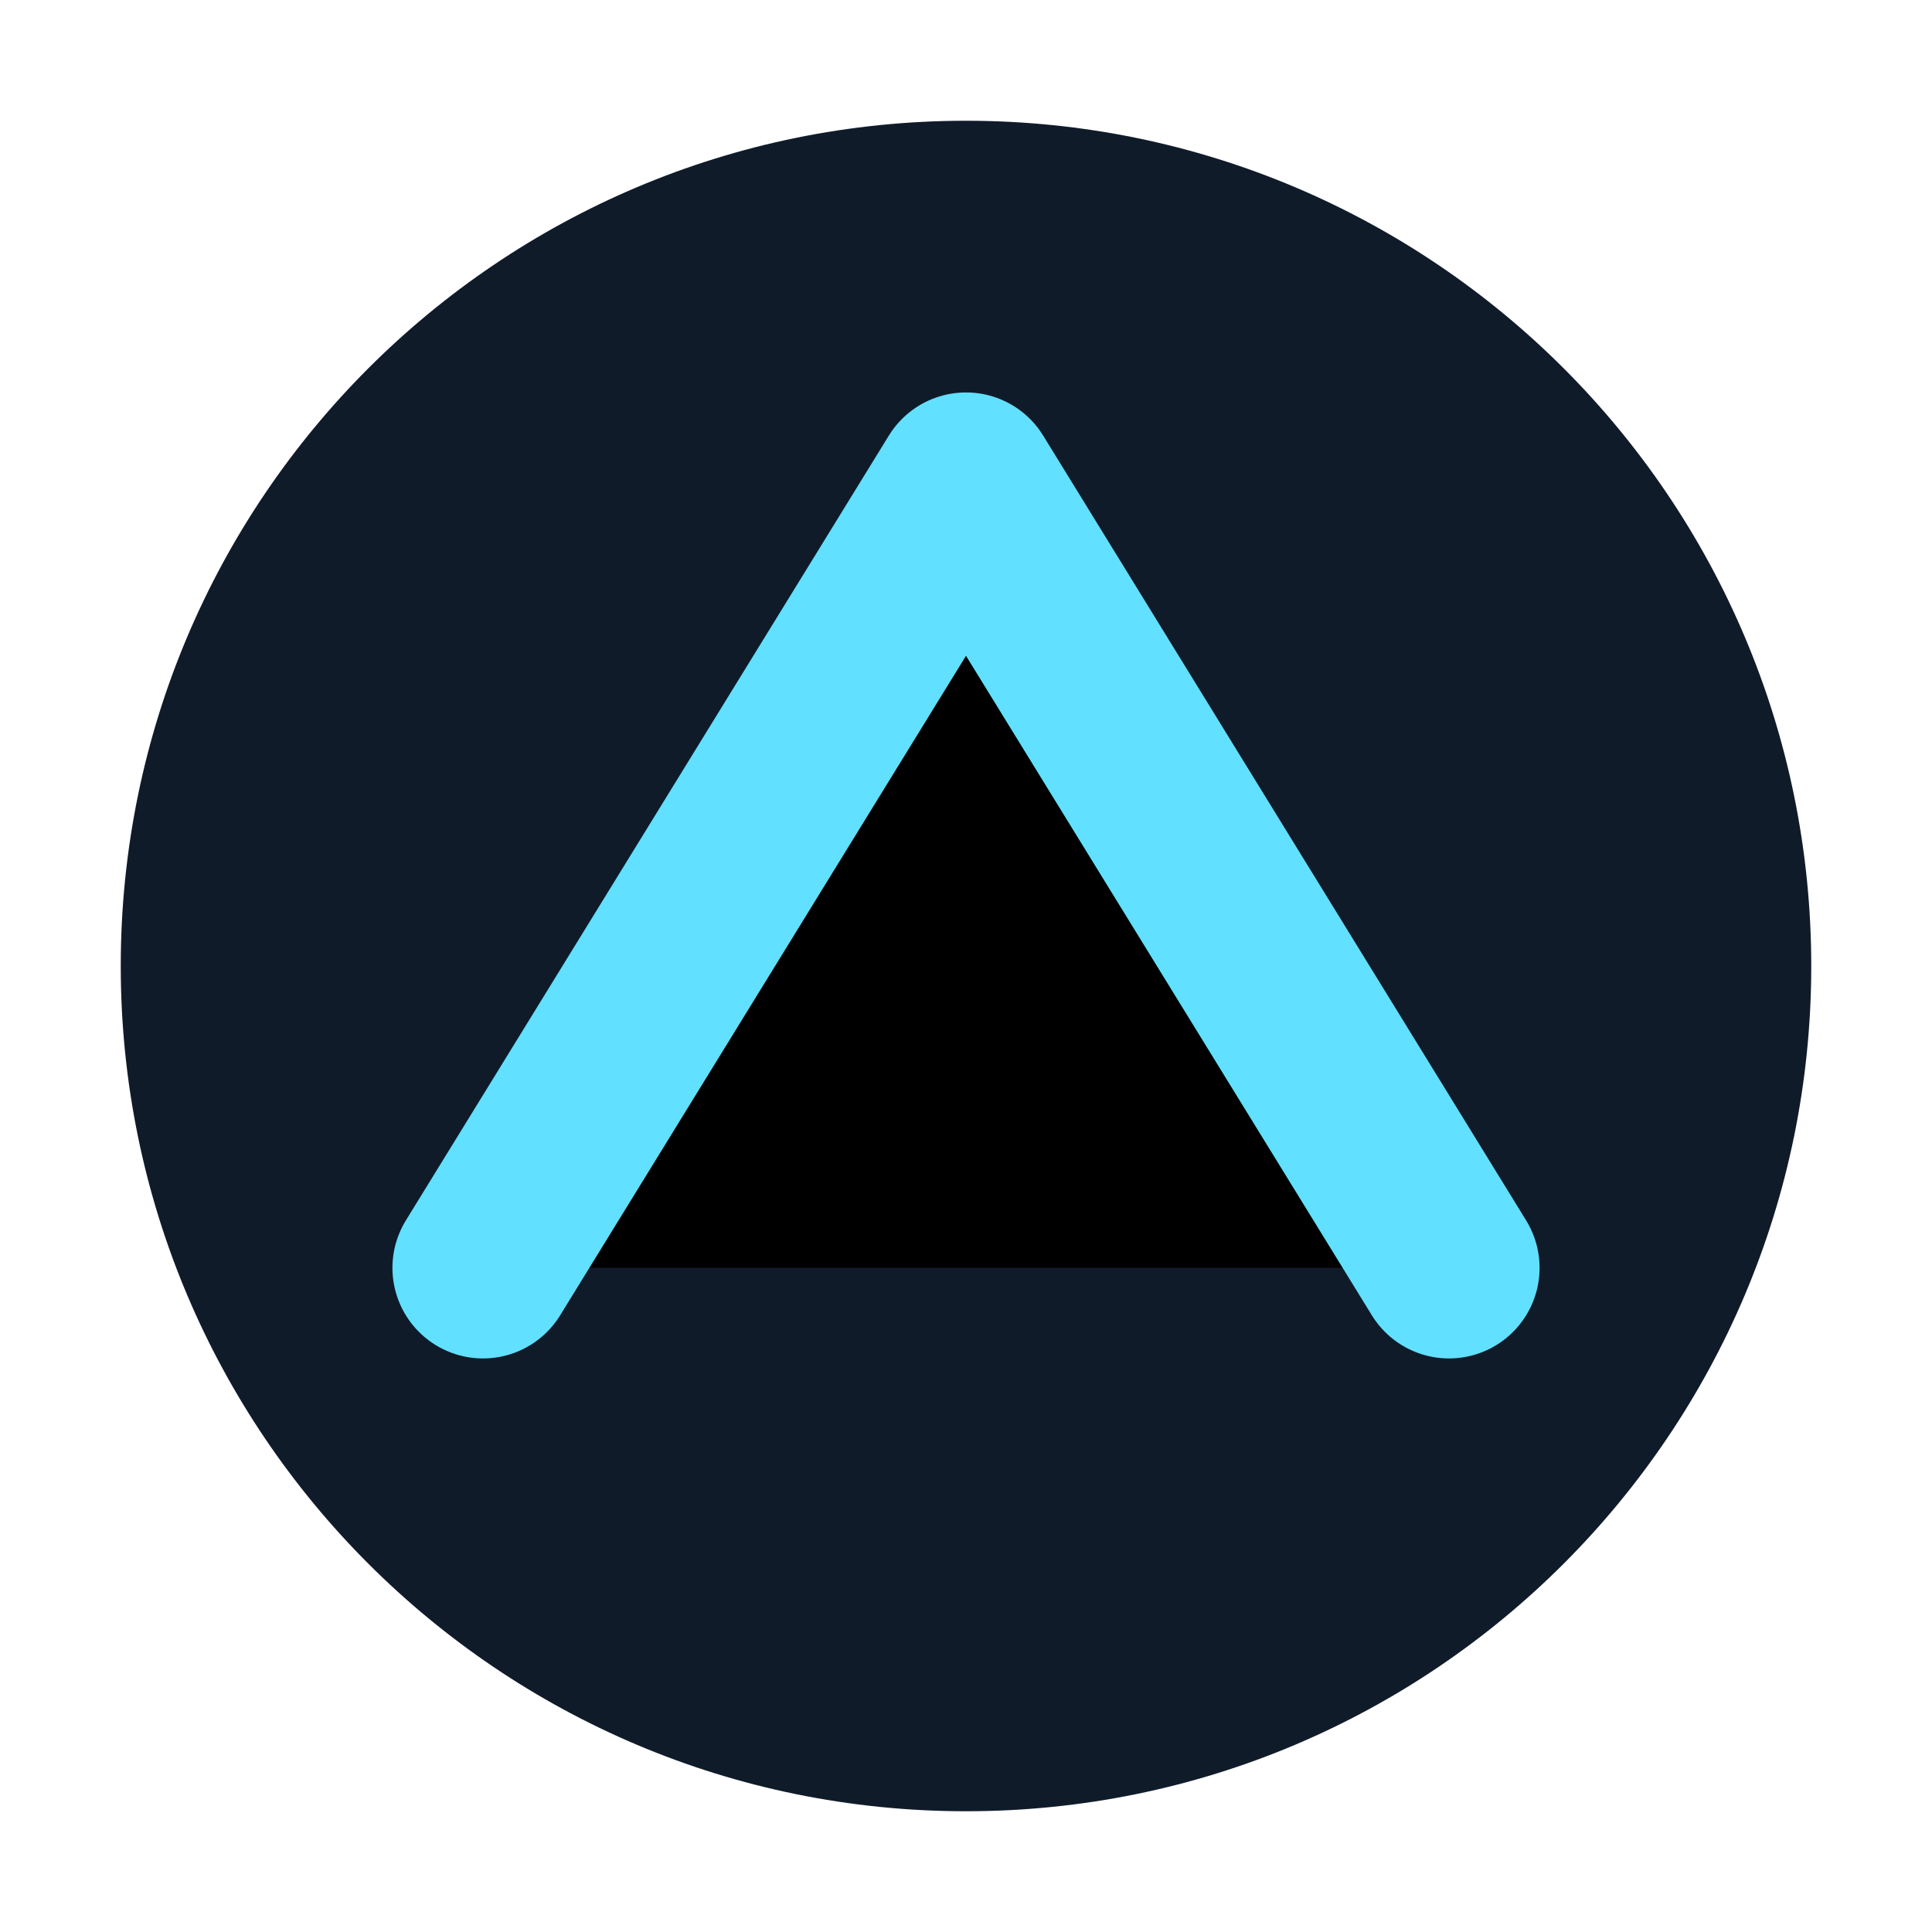
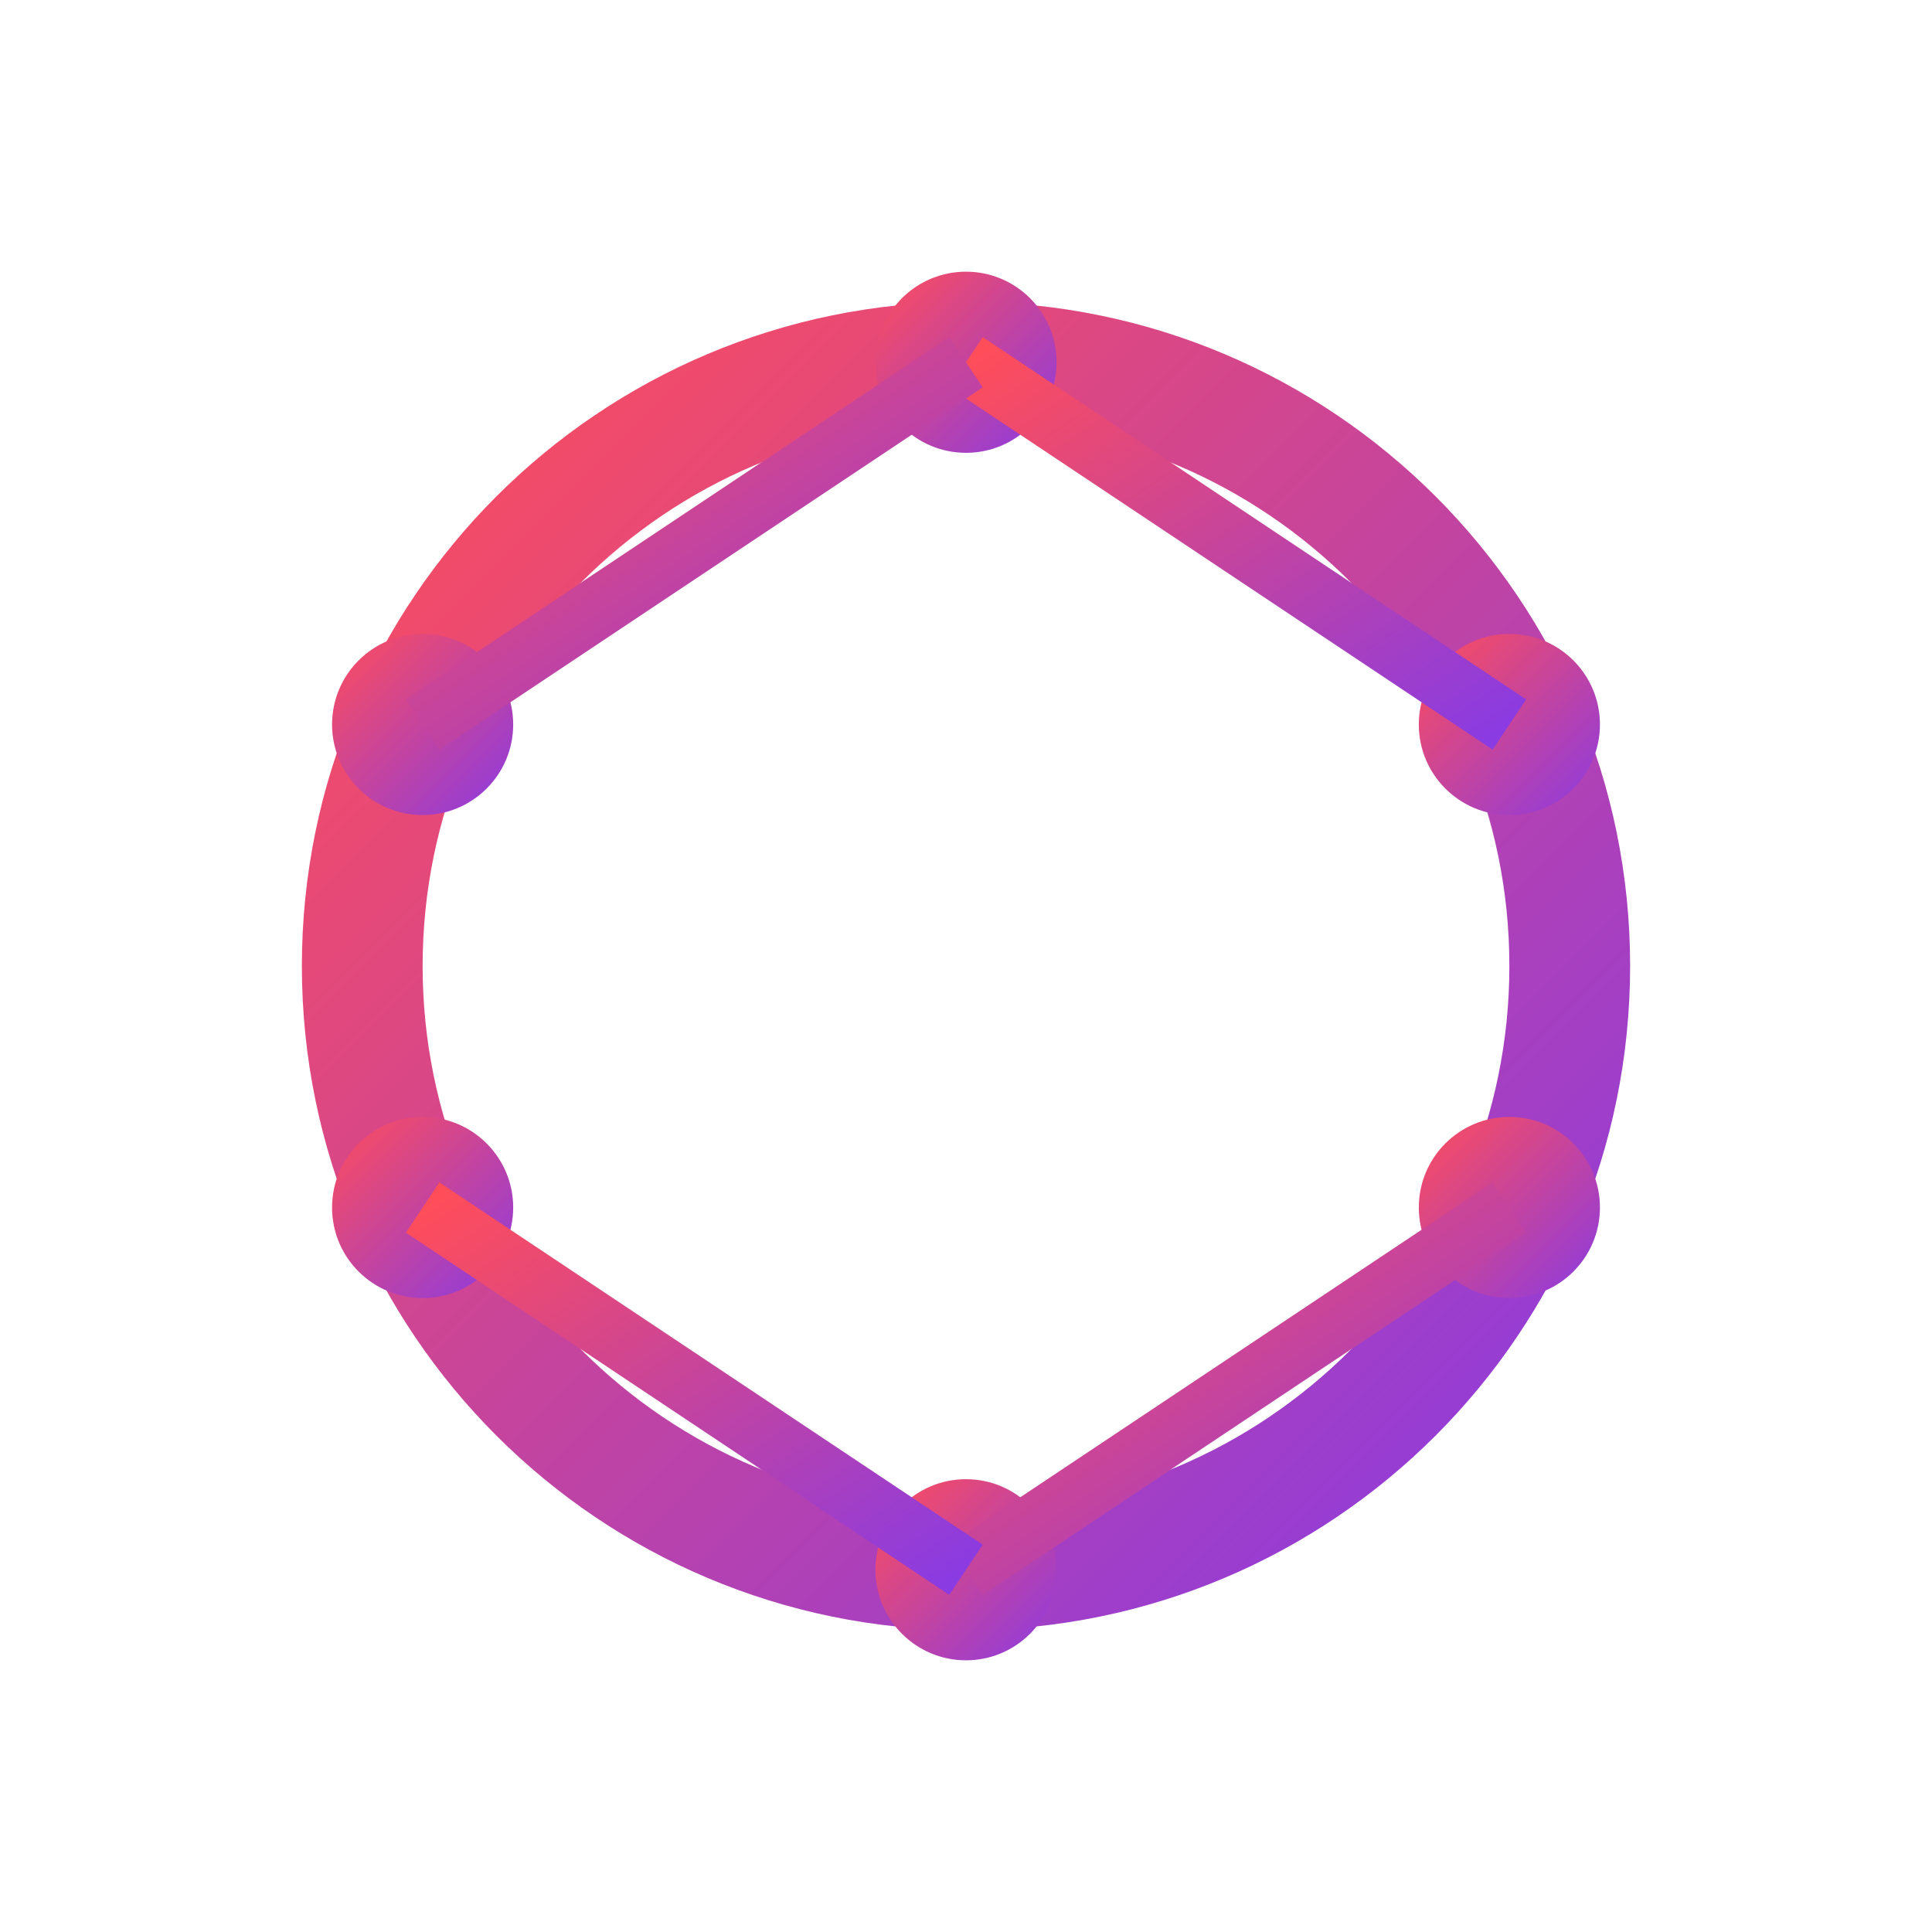
<svg xmlns="http://www.w3.org/2000/svg" viewBox="0 0 64 64">
-   <circle cx="32" cy="32" r="28" fill="#101b2a" />
-   <path d="M16 42L32 16l16 26" stroke="#62e0ff" stroke-width="6" stroke-linecap="round" stroke-linejoin="round" />
+   <defs>
+     <linearGradient id="grad" x1="0" y1="0" x2="1" y2="1">
+       <stop offset="0%" stop-color="#ff4d5a" />
+       <stop offset="100%" stop-color="#8a3be2" />
+     </linearGradient>
+   </defs>
+   <circle cx="32" cy="32" r="20" fill="none" stroke="url(#grad)" stroke-width="4" />
+   <circle cx="32" cy="12" r="3" fill="url(#grad)" />
+   <circle cx="50" cy="24" r="3" fill="url(#grad)" />
+   <circle cx="50" cy="40" r="3" fill="url(#grad)" />
+   <circle cx="32" cy="52" r="3" fill="url(#grad)" />
+   <circle cx="14" cy="40" r="3" fill="url(#grad)" />
+   <circle cx="14" cy="24" r="3" fill="url(#grad)" />
+   <line x1="32" y1="12" x2="50" y2="24" stroke="url(#grad)" stroke-width="2" />
+   <line x1="50" y1="24" x2="50" y2="40" stroke="url(#grad)" stroke-width="2" />
+   <line x1="50" y1="40" x2="32" y2="52" stroke="url(#grad)" stroke-width="2" />
+   <line x1="32" y1="52" x2="14" y2="40" stroke="url(#grad)" stroke-width="2" />
+   <line x1="14" y1="40" x2="14" y2="24" stroke="url(#grad)" stroke-width="2" />
+   <line x1="14" y1="24" x2="32" y2="12" stroke="url(#grad)" stroke-width="2" />
</svg>
